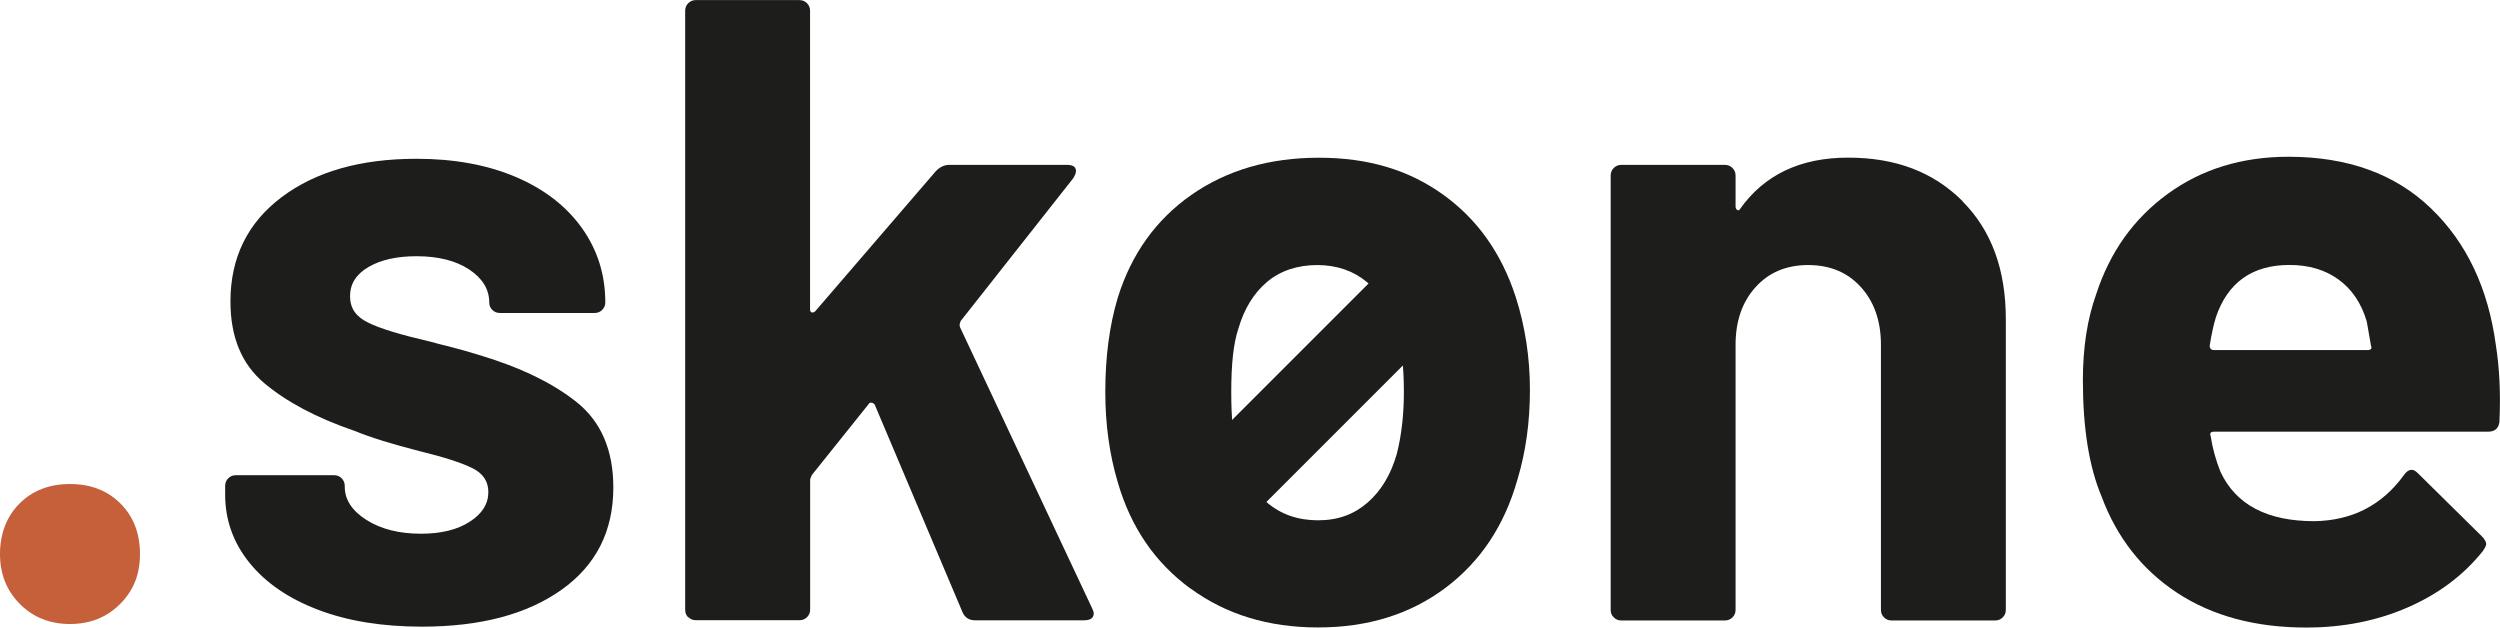
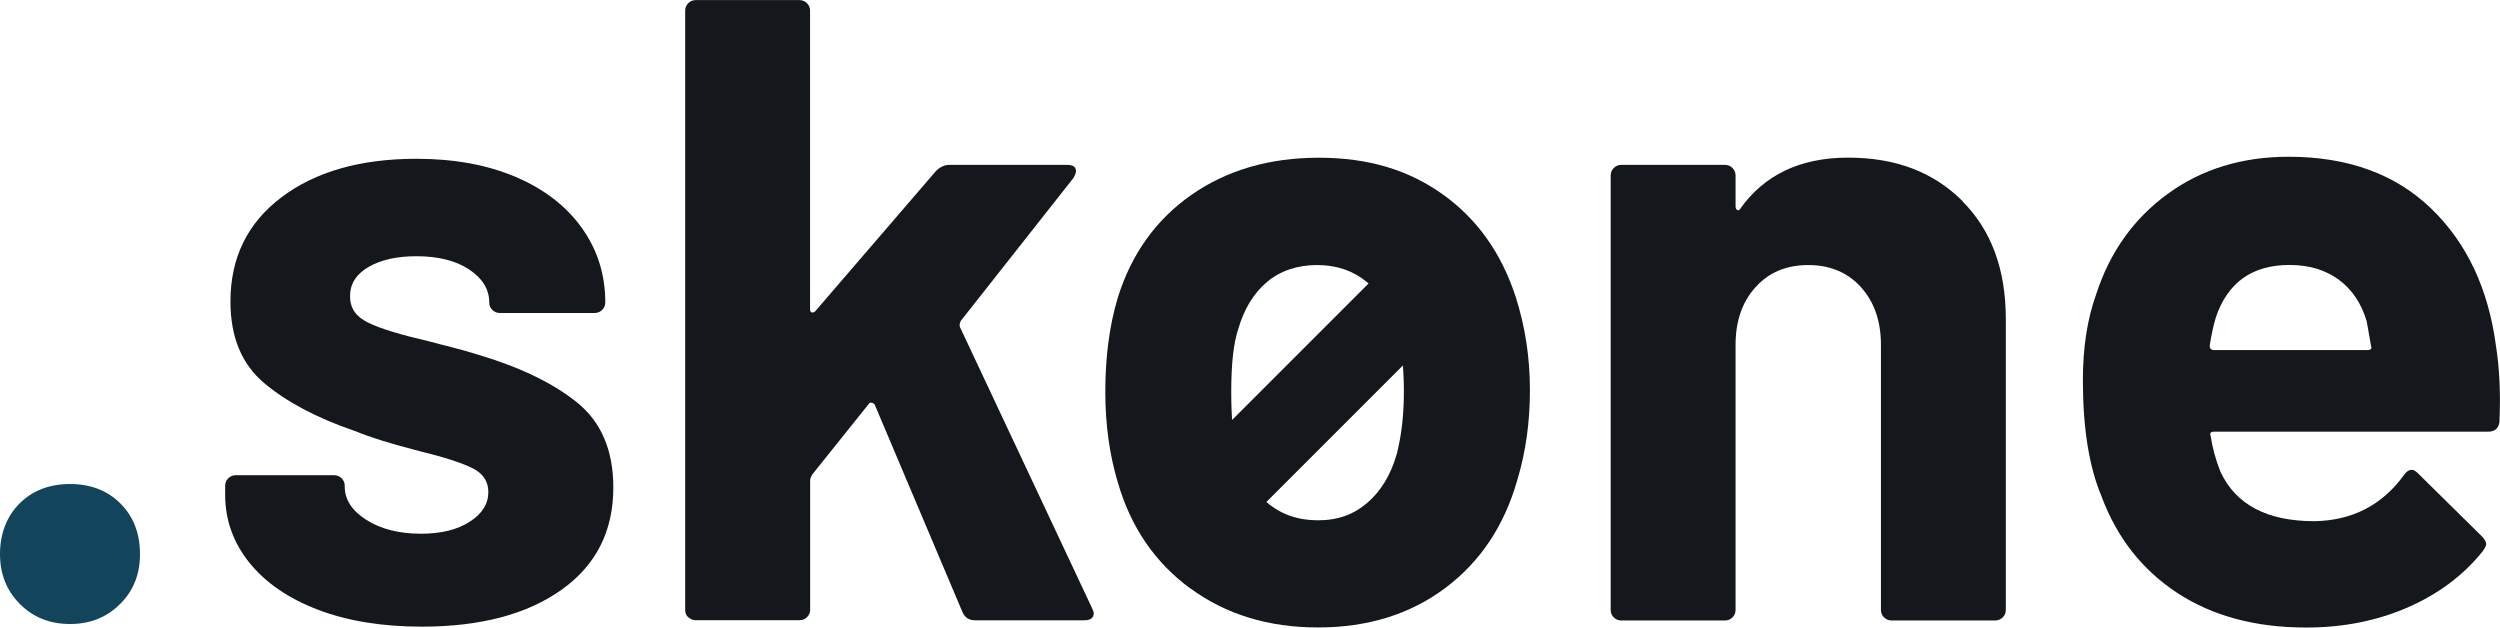
<svg xmlns="http://www.w3.org/2000/svg" id="Calque_2" data-name="Calque 2" viewBox="0 0 283.25 71.1">
  <defs>
    <style>
      .cls-1 {
-         fill: #c5603a;
+         fill: #12455C;
      }

      .cls-1, .cls-2 {
        stroke-width: 0px;
      }

      .cls-2 {
-         fill: #1d1d1b;
+         fill: #14181C;
      }
    </style>
  </defs>
  <g id="Calque_1-2" data-name="Calque 1">
    <g>
      <path class="cls-1" d="m2.26,68.44c-1.51-1.51-2.26-3.4-2.26-5.67s.74-4.25,2.21-5.72,3.38-2.21,5.72-2.21,4.25.74,5.72,2.21c1.47,1.47,2.21,3.38,2.21,5.72s-.75,4.17-2.26,5.67c-1.51,1.51-3.4,2.26-5.67,2.26s-4.17-.75-5.67-2.26Z" />
      <path class="cls-2" d="m36.05,69.09c-3.35-1.27-5.94-3.05-7.78-5.32-1.84-2.28-2.76-4.85-2.76-7.73v-1c0-.33.12-.62.35-.85.23-.23.52-.35.85-.35h11.15c.33,0,.62.12.85.35.23.24.35.52.35.85v.1c0,1.47.82,2.73,2.46,3.77,1.64,1.04,3.7,1.56,6.18,1.56,2.27,0,4.12-.45,5.52-1.36,1.41-.9,2.11-2.02,2.11-3.36,0-1.21-.6-2.11-1.81-2.71s-3.18-1.24-5.92-1.91c-3.15-.8-5.62-1.57-7.43-2.31-4.29-1.47-7.7-3.28-10.24-5.42-2.55-2.14-3.82-5.22-3.82-9.24,0-4.95,1.92-8.89,5.77-11.8,3.85-2.91,8.95-4.37,15.31-4.37,4.28,0,8.03.69,11.25,2.06,3.21,1.37,5.71,3.3,7.48,5.77,1.77,2.48,2.66,5.29,2.66,8.44,0,.34-.12.62-.35.85-.24.24-.52.35-.85.35h-10.75c-.34,0-.62-.12-.85-.35-.24-.23-.35-.52-.35-.85,0-1.47-.75-2.71-2.26-3.72-1.51-1-3.5-1.51-5.98-1.51-2.21,0-4.02.4-5.42,1.21s-2.11,1.91-2.11,3.31.69,2.34,2.06,3.01c1.37.67,3.67,1.37,6.88,2.11.74.2,1.57.42,2.51.65.94.24,1.94.52,3.01.85,4.75,1.41,8.5,3.21,11.25,5.42,2.74,2.21,4.12,5.42,4.12,9.64,0,4.96-1.96,8.82-5.88,11.6-3.92,2.78-9.19,4.17-15.82,4.17-4.49,0-8.4-.64-11.75-1.91Z" />
      <path class="cls-2" d="m77.98,69.95c-.24-.23-.35-.52-.35-.85V1.21c0-.33.12-.62.35-.85.23-.23.52-.35.85-.35h11.75c.33,0,.62.12.85.35.23.24.35.52.35.85v33.84c0,.2.07.32.2.35.13.03.27-.02.4-.15l13.66-15.87c.47-.47.97-.7,1.51-.7h13.36c.67,0,1,.24,1,.7,0,.2-.1.47-.3.8l-12.75,16.17c-.13.27-.17.5-.1.7l14.96,31.83c.13.27.2.47.2.6,0,.54-.37.8-1.1.8h-12.35c-.67,0-1.14-.3-1.41-.9l-9.94-23.5c-.07-.13-.19-.22-.35-.25-.17-.03-.29.02-.35.15l-6.43,8.03c-.14.27-.2.47-.2.6v14.66c0,.34-.12.62-.35.85-.24.24-.52.35-.85.35h-11.75c-.34,0-.62-.12-.85-.35Z" />
      <path class="cls-2" d="m134.87,66.68c-4.02-2.95-6.76-6.96-8.23-12.05-.94-3.15-1.41-6.56-1.41-10.24,0-3.95.47-7.5,1.41-10.65,1.54-4.95,4.32-8.84,8.33-11.65,4.02-2.81,8.84-4.22,14.46-4.22s10.18,1.39,14.06,4.17c3.88,2.78,6.63,6.65,8.24,11.6,1.07,3.35,1.61,6.86,1.61,10.54s-.47,7-1.41,10.14c-1.47,5.22-4.2,9.32-8.18,12.3-3.98,2.98-8.79,4.47-14.41,4.47s-10.44-1.47-14.46-4.42Zm20.08-9.74c1.54-1.34,2.64-3.18,3.31-5.52.54-2.14.8-4.48.8-7.03,0-2.81-.27-5.19-.8-7.13-.74-2.28-1.88-4.05-3.41-5.32-1.54-1.27-3.42-1.91-5.62-1.91s-4.17.64-5.67,1.91c-1.51,1.27-2.6,3.05-3.26,5.32-.54,1.61-.8,3.98-.8,7.13s.23,5.36.7,7.03c.67,2.34,1.79,4.18,3.36,5.52,1.57,1.34,3.5,2.01,5.77,2.01s4.08-.67,5.62-2.01Z" />
      <path class="cls-2" d="m222.34,22.8c3.28,3.28,4.92,7.73,4.92,13.36v32.94c0,.34-.12.62-.35.85s-.52.35-.85.35h-11.75c-.34,0-.62-.12-.85-.35-.24-.23-.35-.52-.35-.85v-30.03c0-2.68-.75-4.85-2.26-6.53-1.51-1.67-3.5-2.51-5.98-2.51s-4.47.84-5.97,2.51c-1.51,1.67-2.26,3.85-2.26,6.53v30.03c0,.34-.12.62-.35.85s-.52.35-.85.35h-11.75c-.34,0-.62-.12-.85-.35-.24-.23-.35-.52-.35-.85V19.88c0-.33.12-.62.35-.85s.52-.35.85-.35h11.75c.33,0,.62.12.85.35.23.24.35.52.35.85v3.51c0,.2.07.34.2.4.13.07.23.04.3-.1,2.74-3.88,6.83-5.83,12.25-5.83s9.67,1.64,12.96,4.92Z" />
      <path class="cls-2" d="m283.2,47.7c-.07.8-.5,1.21-1.3,1.21h-31.03c-.4,0-.54.17-.4.5.2,1.34.57,2.68,1.1,4.02,1.74,3.75,5.29,5.62,10.65,5.62,4.28-.07,7.67-1.81,10.14-5.22.27-.4.57-.6.9-.6.2,0,.43.13.7.4l7.23,7.13c.33.34.5.64.5.9,0,.13-.13.4-.4.8-2.21,2.75-5.06,4.87-8.54,6.38-3.48,1.51-7.3,2.26-11.45,2.26-5.76,0-10.63-1.31-14.61-3.92-3.98-2.61-6.85-6.26-8.59-10.95-1.41-3.35-2.11-7.73-2.11-13.16,0-3.68.5-6.93,1.51-9.74,1.54-4.75,4.23-8.54,8.08-11.35,3.85-2.81,8.42-4.22,13.71-4.22,6.69,0,12.07,1.94,16.12,5.83,4.05,3.88,6.51,9.07,7.38,15.57.4,2.54.54,5.39.4,8.54Zm-32.14-11.75c-.27.87-.5,1.94-.7,3.21,0,.34.17.5.5.5h17.37c.4,0,.54-.17.4-.5-.33-1.94-.5-2.88-.5-2.81-.6-2.01-1.66-3.57-3.16-4.67-1.51-1.1-3.36-1.66-5.57-1.66-4.22,0-7,1.98-8.34,5.92Z" />
      <rect class="cls-2" x="144.62" y="21.55" width="9.32" height="45.88" rx=".8" ry=".8" transform="translate(75.18 -92.53) rotate(45)" />
    </g>
  </g>
</svg>
